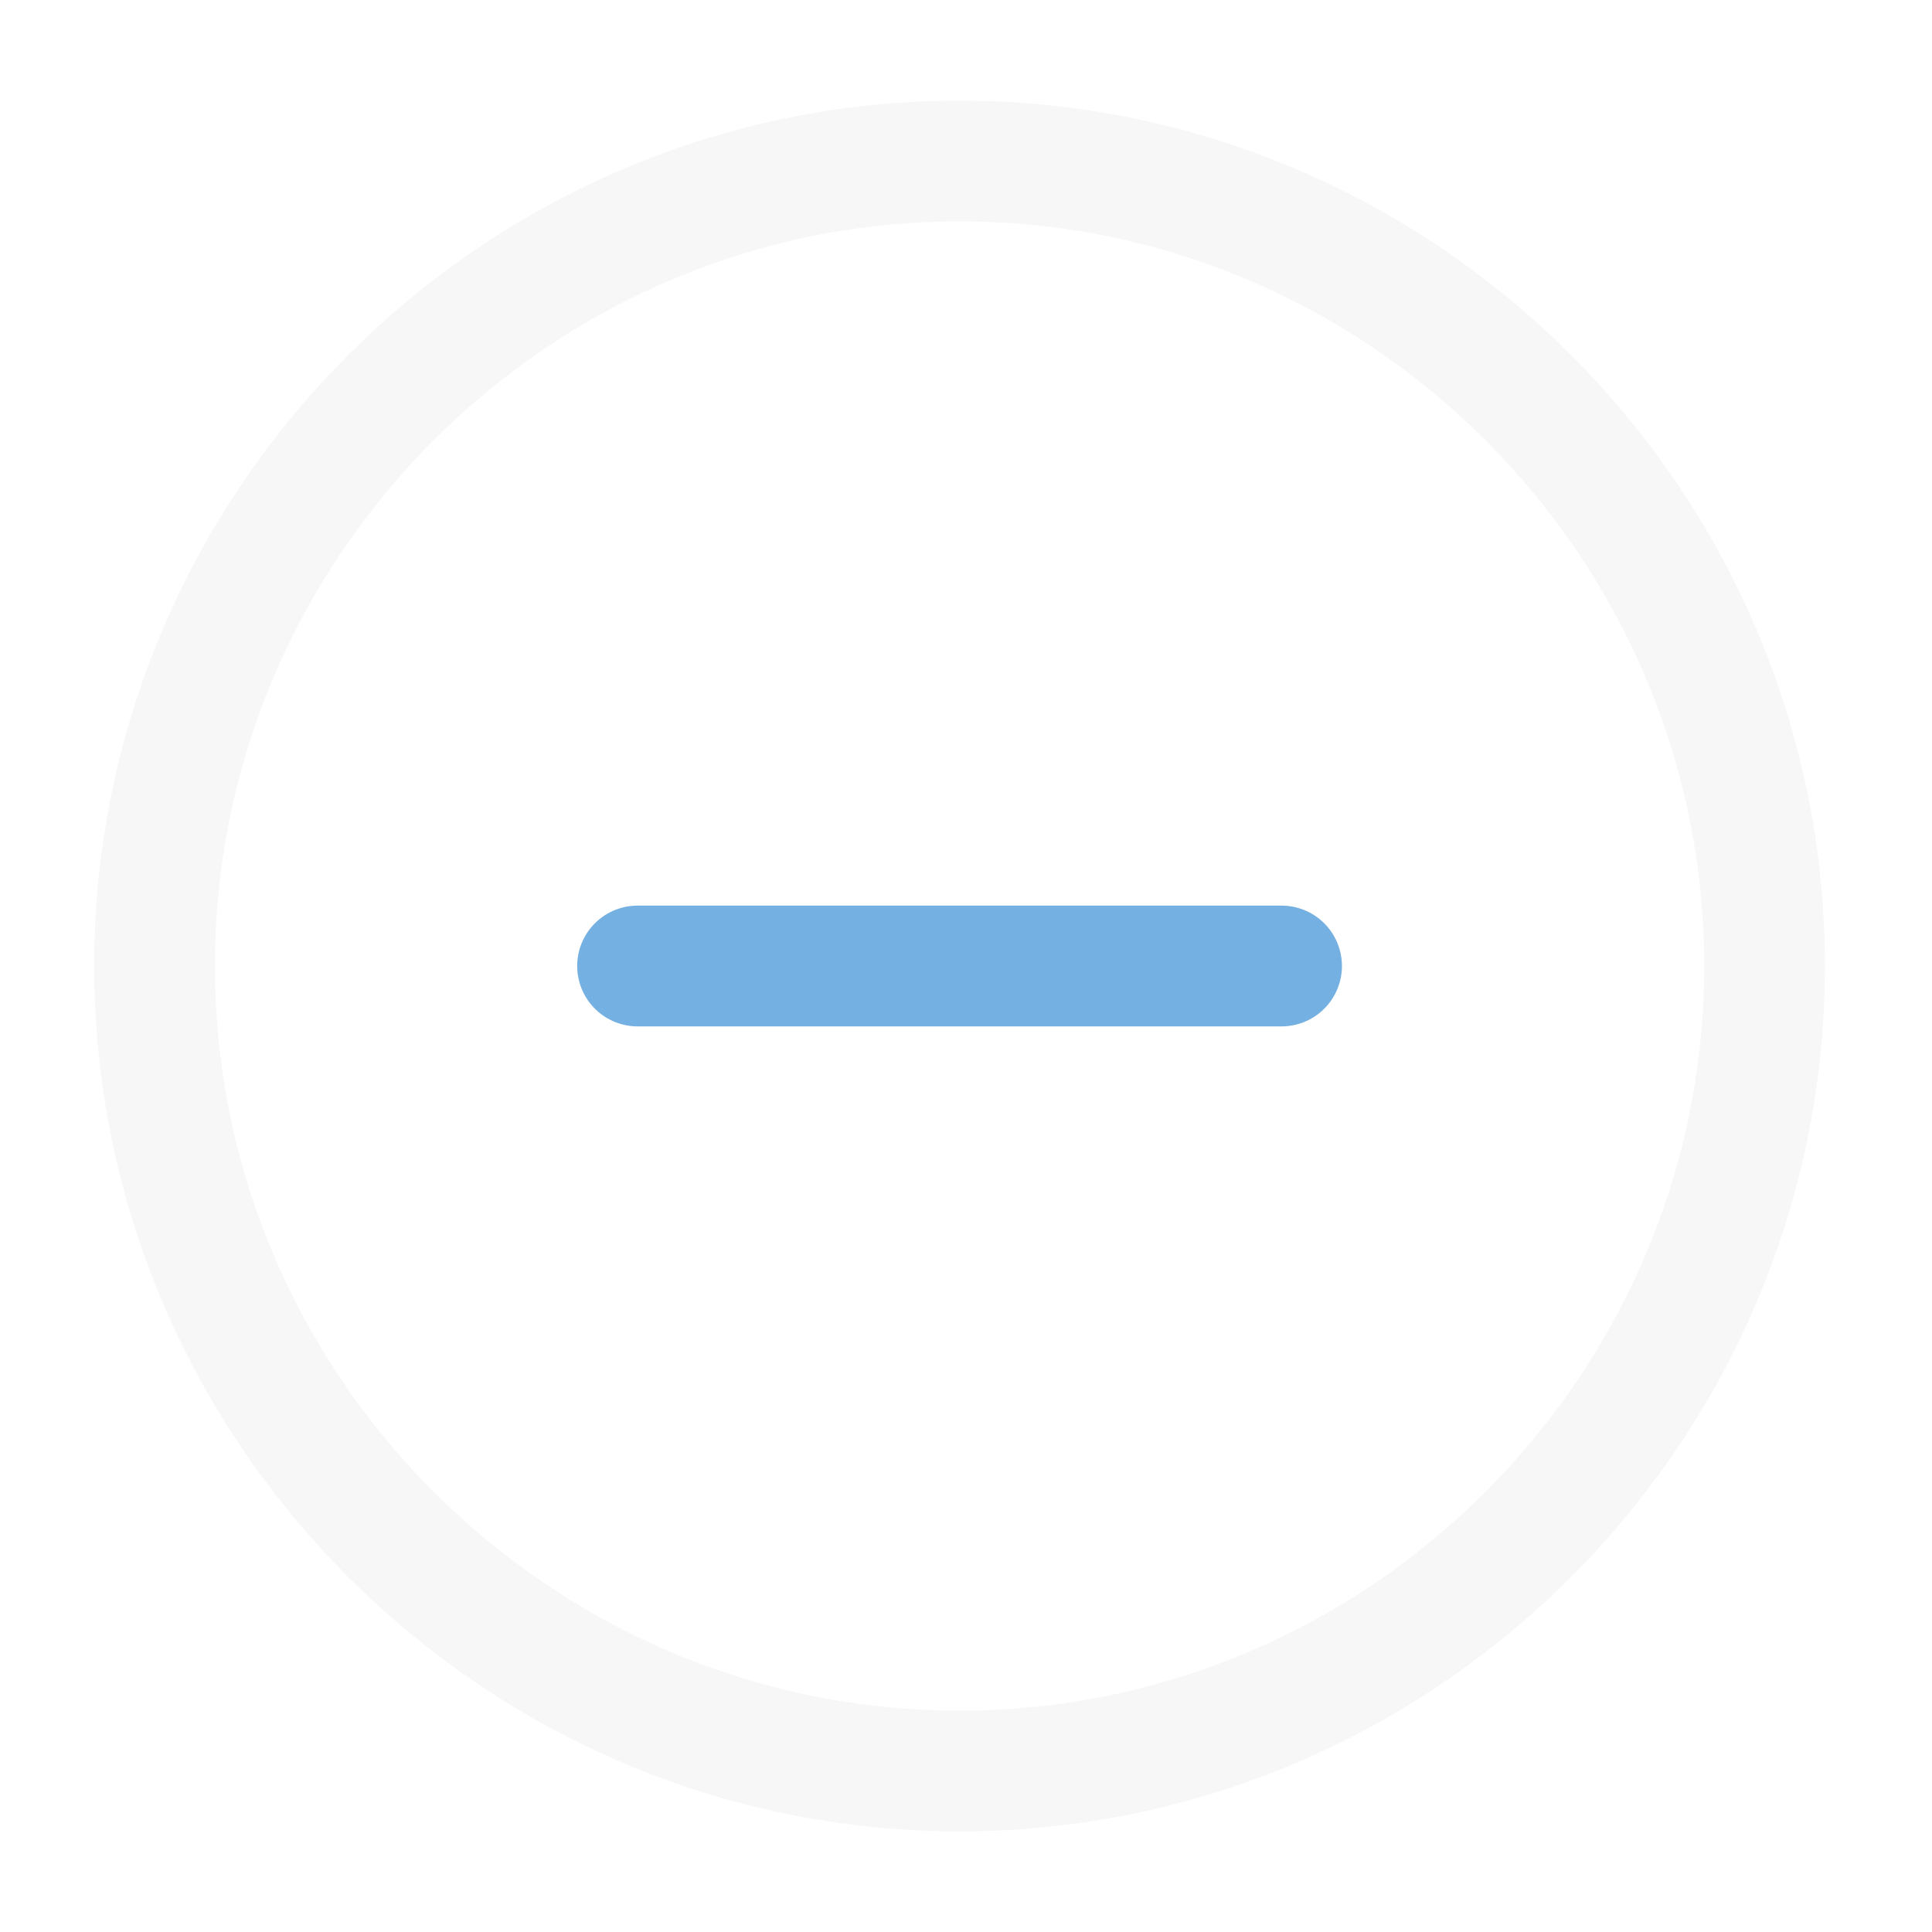
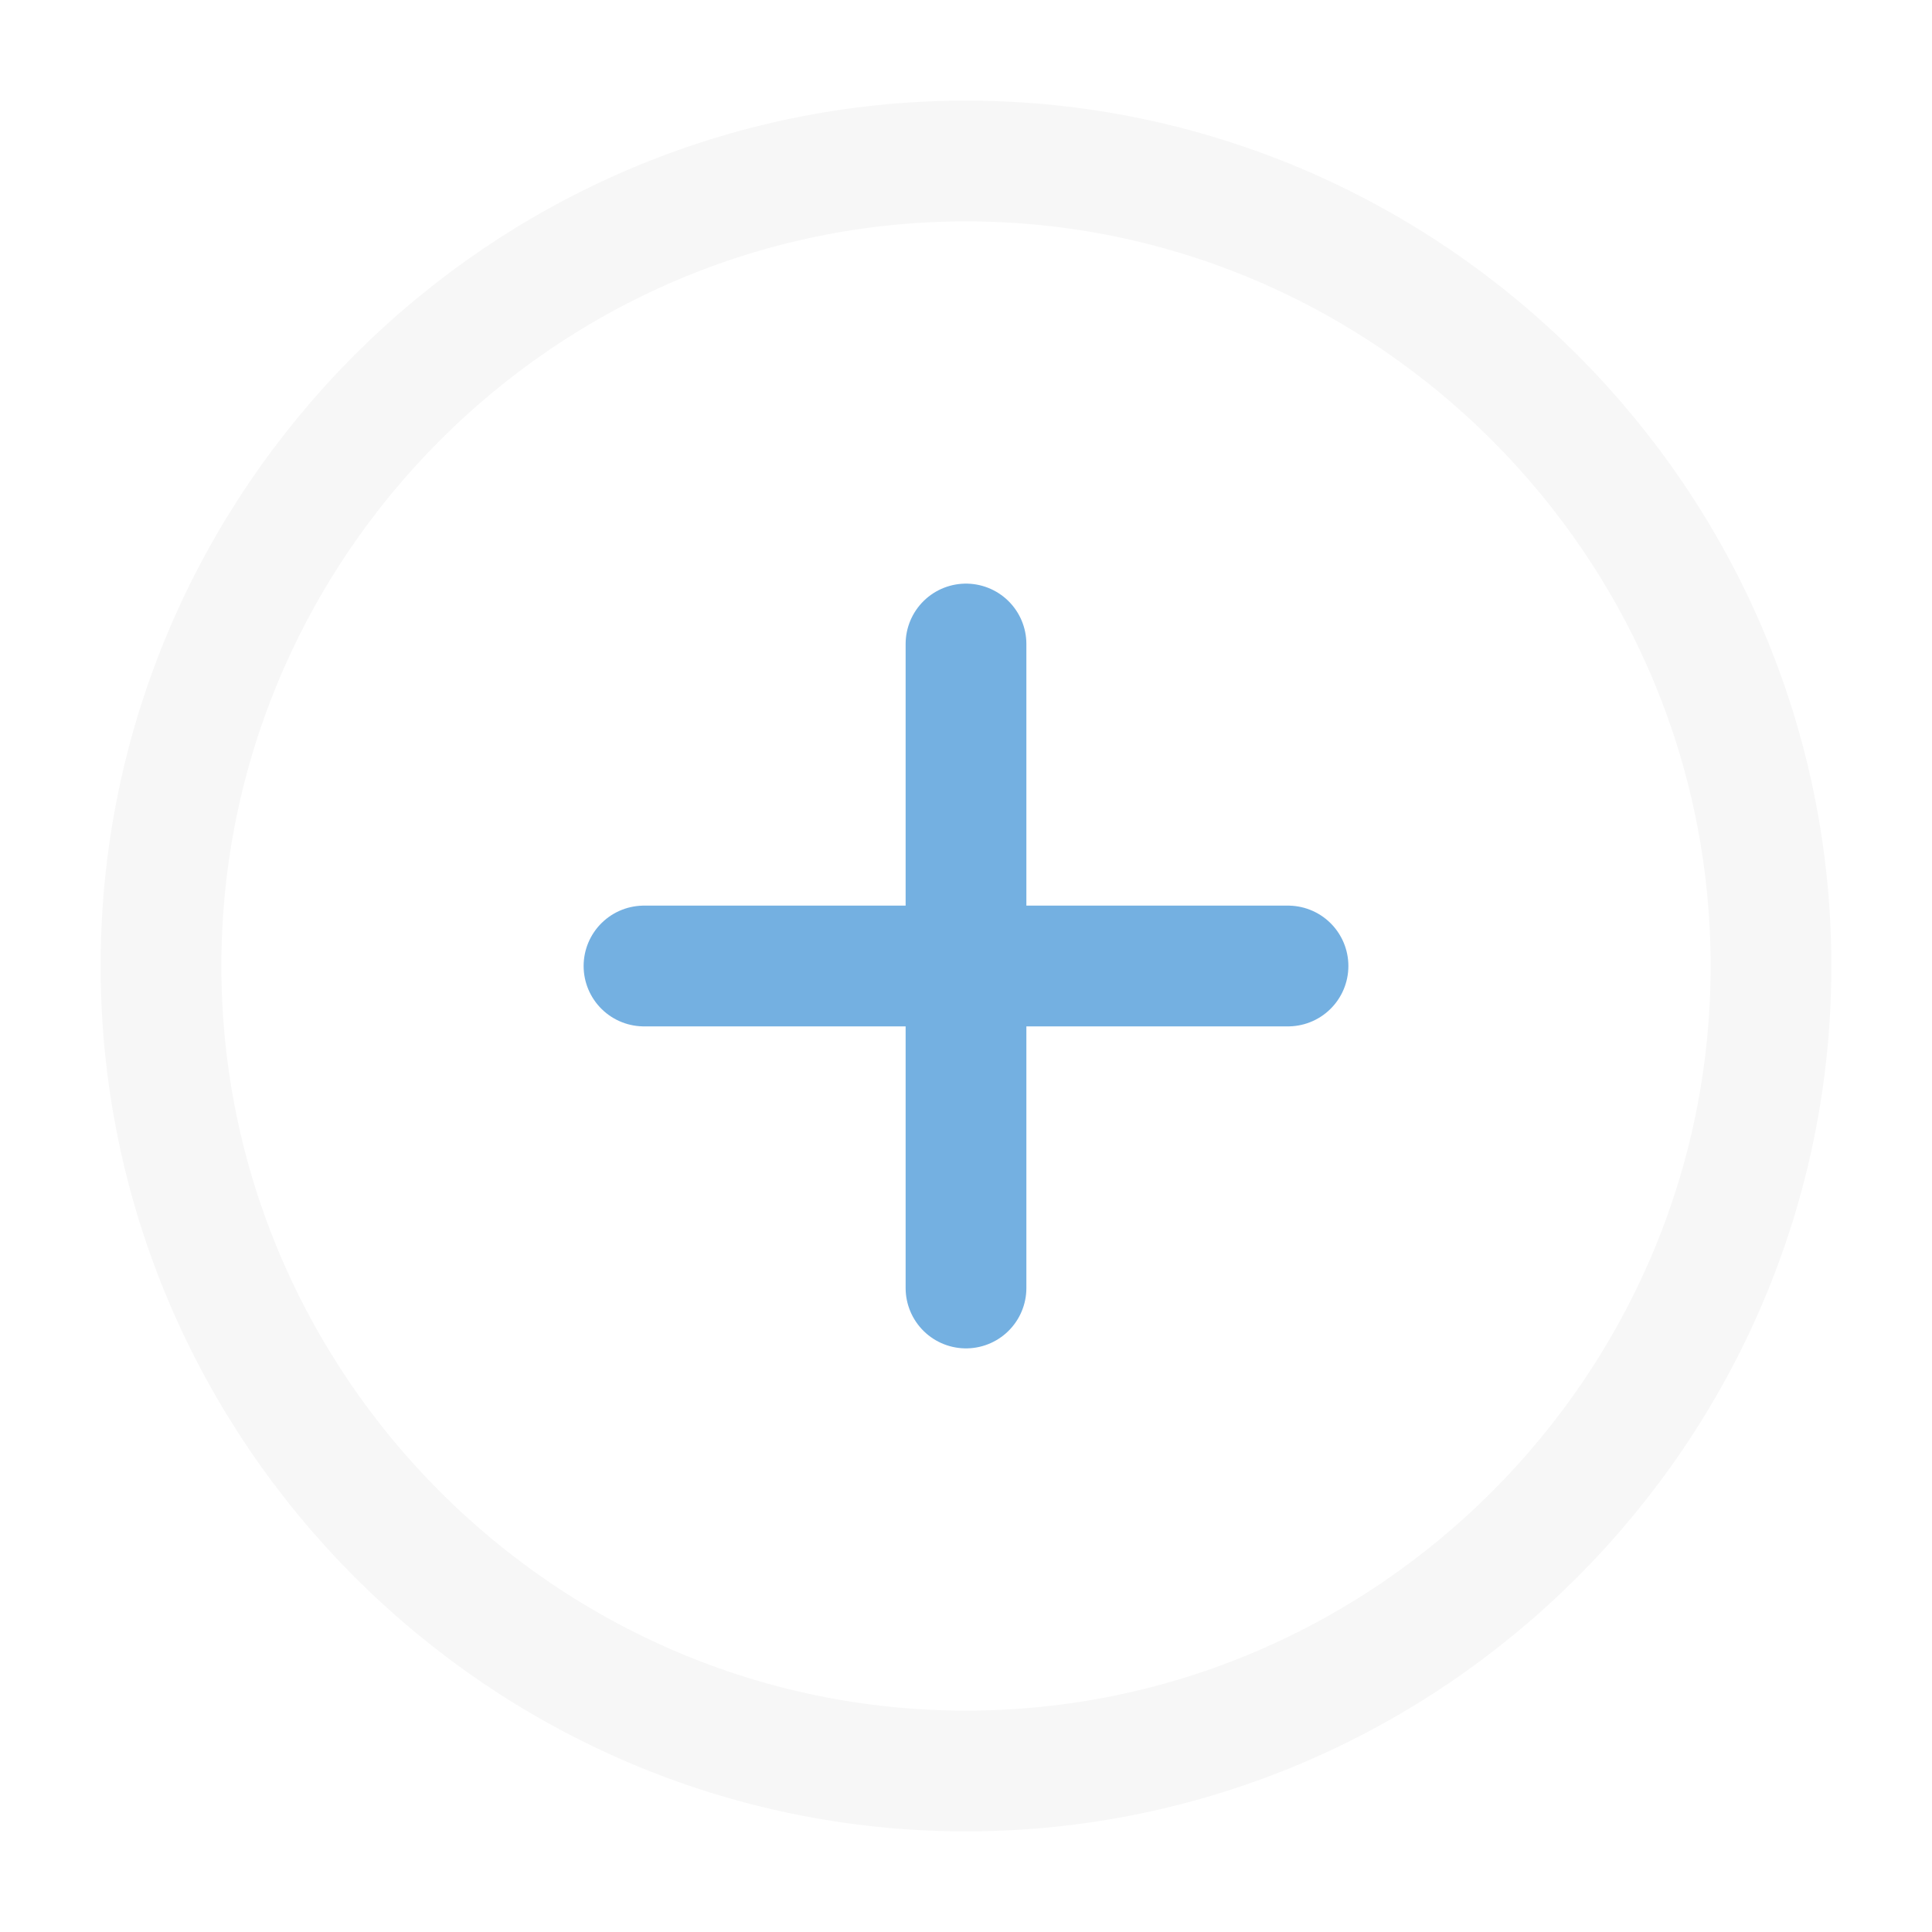
<svg xmlns="http://www.w3.org/2000/svg" width="48" height="48" viewBox="0 0 24 24" fill="none">
-   <g clip-path="url(#clip0_4418_6157)">
-     <path d="M11.92 22C17.42 22 21.92 17.5 21.92 12C21.92 6.5 17.42 2 11.92 2C6.42 2 1.92 6.5 1.92 12C1.92 17.5 6.42 22 11.92 22Z" stroke="#f7f7f7" stroke-width="1.5" stroke-linecap="round" stroke-linejoin="round" />
-     <path opacity="1" d="M7.92 12H15.92" stroke="#74b0e1" stroke-width="1.5" stroke-linecap="round" stroke-linejoin="round" />
+   <g clip-path="url(#clip0_4418_6156)">
+     <path d="M12 22C17.5 22 22 17.5 22 12C22 6.5 17.5 2 12 2C6.5 2 2 6.5 2 12C2 17.5 6.5 22 12 22Z" stroke="#f7f7f7" stroke-width="1.5" stroke-linecap="round" stroke-linejoin="round" />
+     <g opacity="1">
+       <path d="M8 12H16" stroke="#74b0e1" stroke-width="1.5" stroke-linecap="round" stroke-linejoin="round" />
+       <path d="M12 16V8" stroke="#74b0e1" stroke-width="1.5" stroke-linecap="round" stroke-linejoin="round" />
+     </g>
  </g>
  <defs>
-     <clipPath id="clip0_4418_6157">
+     <clipPath id="clip0_4418_6156">
      <rect width="24" height="24" fill="none" />
    </clipPath>
  </defs>
</svg>
